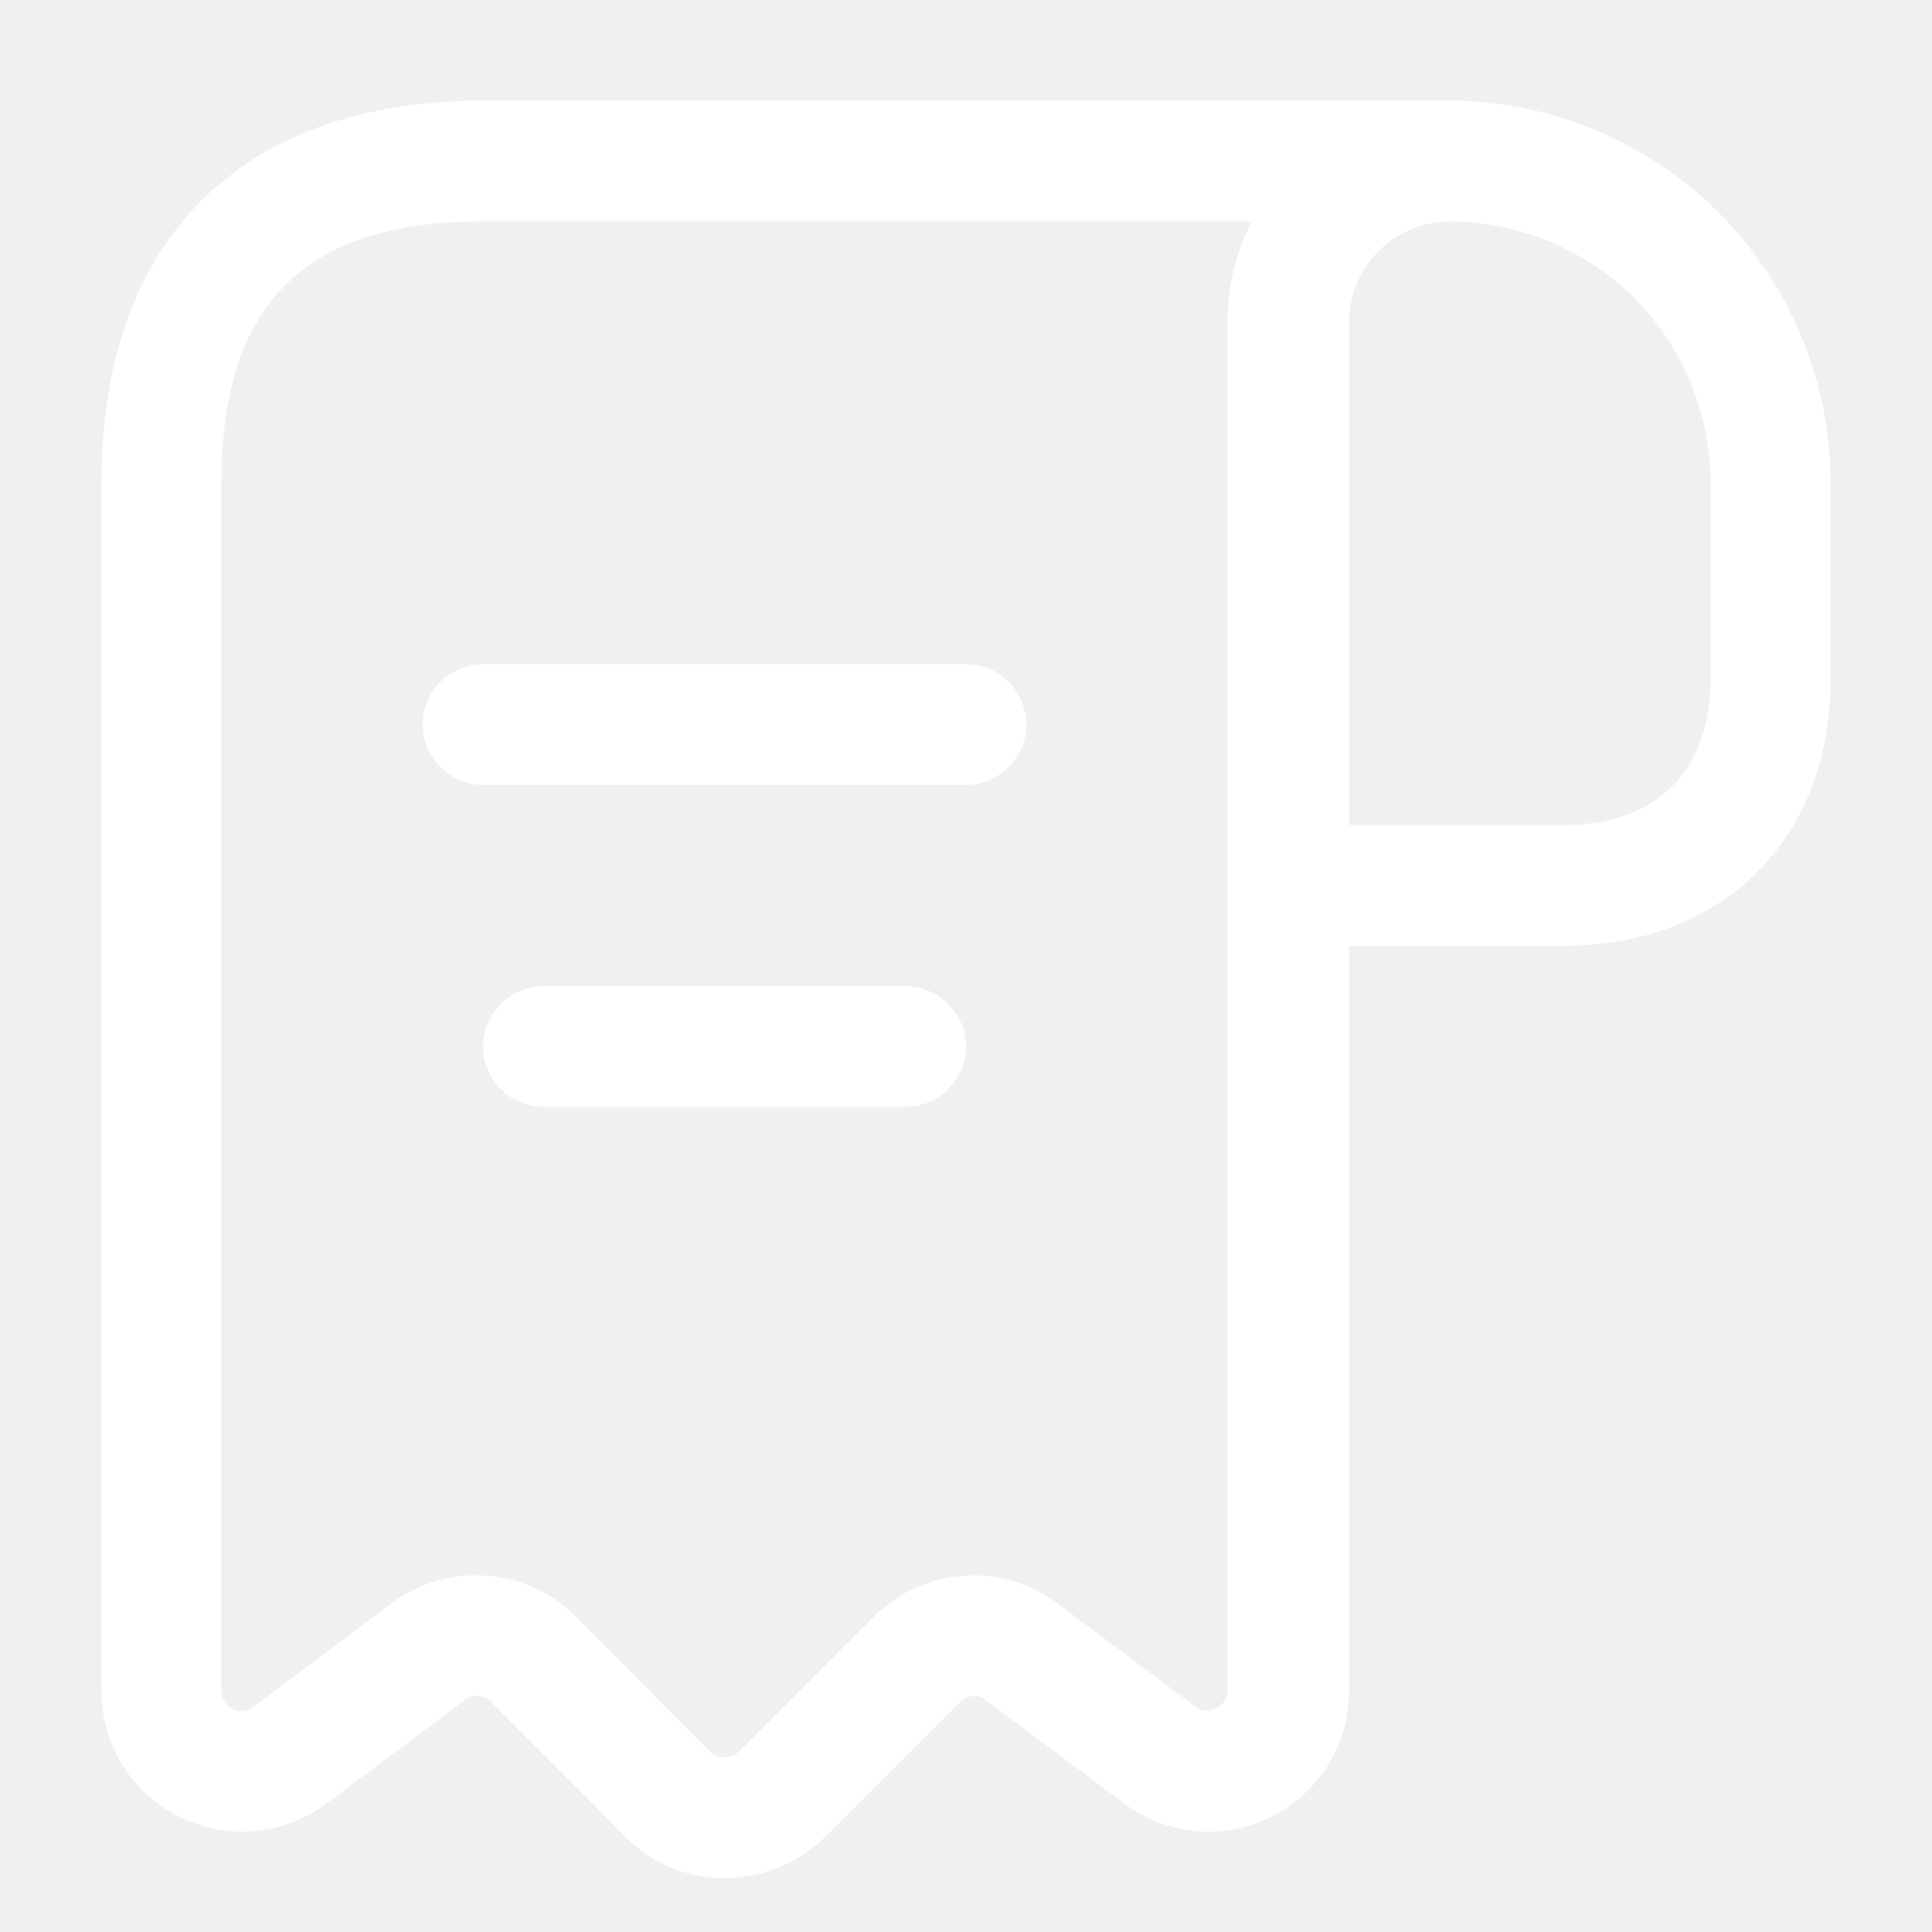
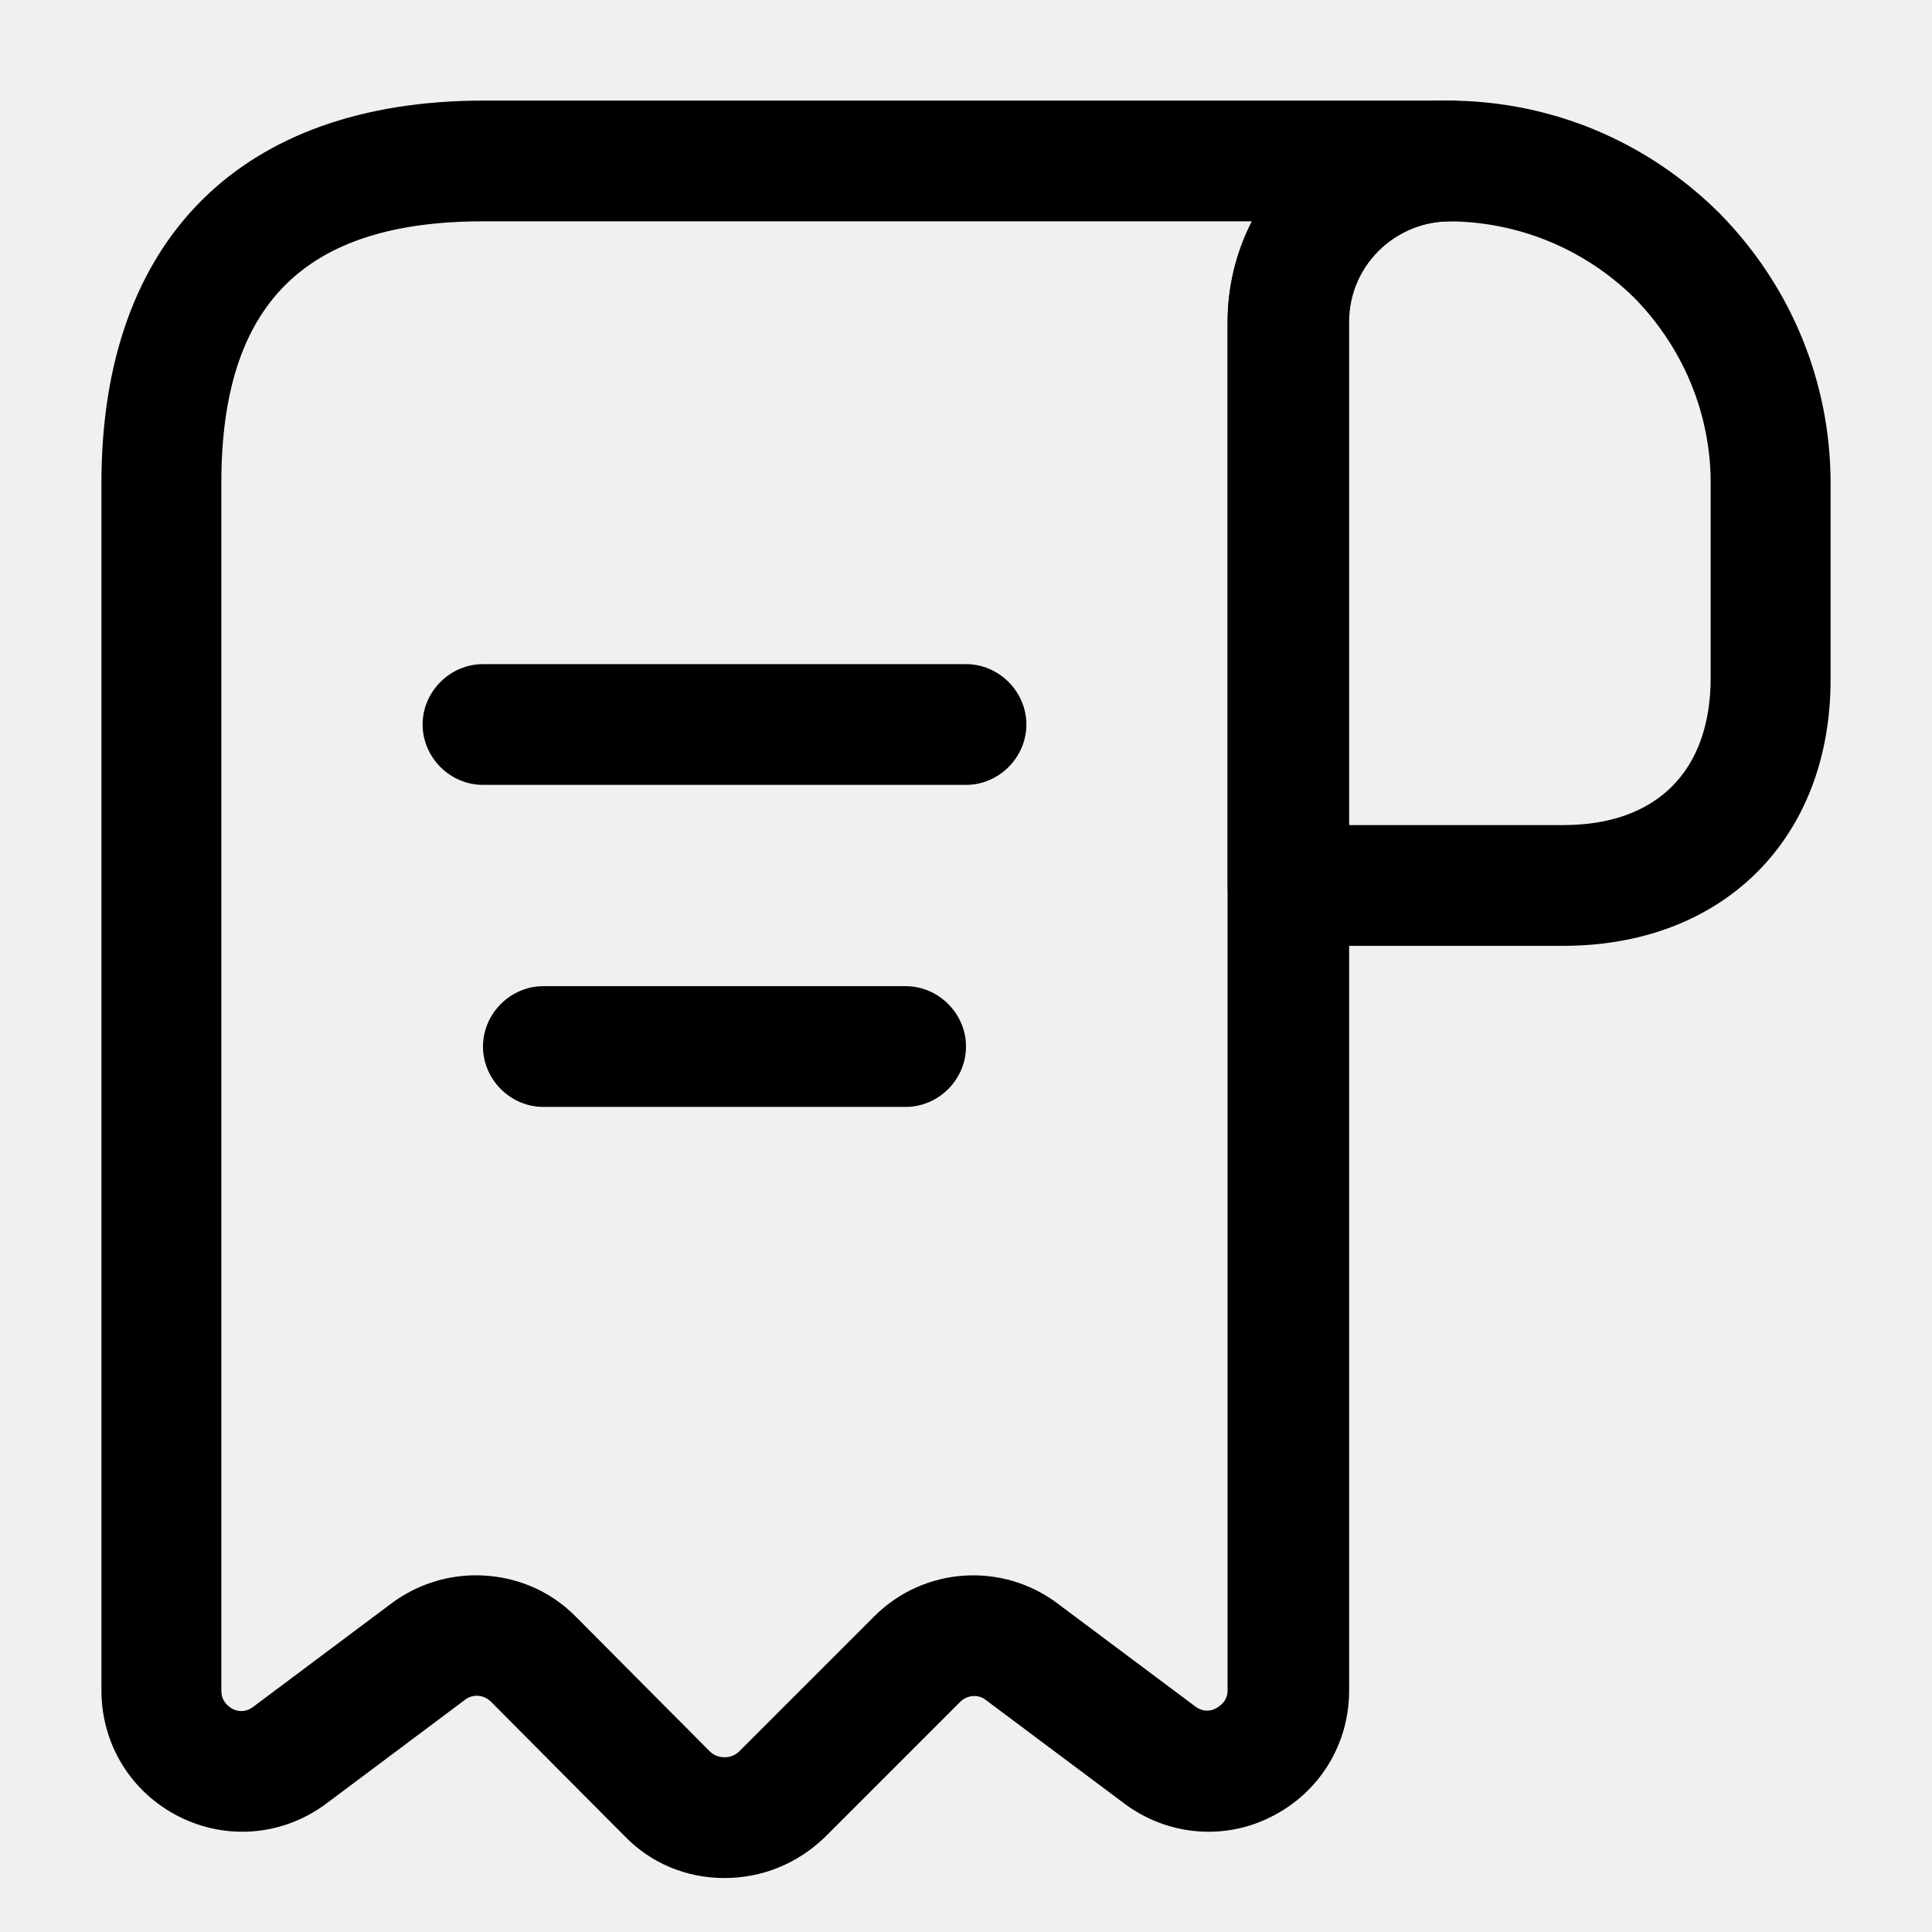
- <svg xmlns="http://www.w3.org/2000/svg" width="16" height="16" viewBox="0 0 16 16" fill="none">
-   <path d="M12.947 7.833H10.667C10.394 7.833 10.167 7.606 10.167 7.333V2.673C10.167 2.18 10.36 1.72 10.707 1.373C11.054 1.026 11.514 0.833 12.007 0.833H12.014C12.847 0.84 13.634 1.166 14.234 1.76C14.834 2.366 15.16 3.166 15.16 4V5.613C15.167 6.94 14.274 7.833 12.947 7.833ZM11.167 6.833H12.947C13.72 6.833 14.167 6.386 14.167 5.613V4C14.167 3.426 13.94 2.88 13.534 2.466C13.127 2.066 12.587 1.84 12.014 1.833C12.014 1.833 12.014 1.833 12.007 1.833C11.787 1.833 11.574 1.92 11.414 2.08C11.254 2.24 11.167 2.446 11.167 2.673V6.833Z" fill="white" />
-   <path d="M6 15.553C5.686 15.553 5.393 15.433 5.173 15.206L4.066 14.093C4.006 14.033 3.913 14.026 3.847 14.08L2.707 14.933C2.353 15.2 1.886 15.246 1.486 15.046C1.086 14.846 0.84 14.446 0.84 14V4C0.84 1.986 1.993 0.833 4.007 0.833H12.007C12.28 0.833 12.507 1.06 12.507 1.333C12.507 1.606 12.28 1.833 12.007 1.833C11.546 1.833 11.173 2.206 11.173 2.666V14C11.173 14.446 10.927 14.846 10.527 15.046C10.133 15.246 9.66 15.2 9.307 14.933L8.166 14.08C8.1 14.026 8.007 14.04 7.953 14.093L6.833 15.213C6.606 15.433 6.313 15.553 6 15.553ZM3.94 13.046C4.246 13.046 4.546 13.16 4.773 13.393L5.88 14.506C5.92 14.546 5.973 14.553 6 14.553C6.027 14.553 6.08 14.546 6.12 14.506L7.24 13.386C7.653 12.973 8.307 12.933 8.767 13.286L9.9 14.133C9.973 14.186 10.04 14.166 10.073 14.146C10.107 14.126 10.166 14.086 10.166 14V2.666C10.166 2.366 10.24 2.08 10.367 1.833H4C2.52 1.833 1.833 2.52 1.833 4V14C1.833 14.093 1.893 14.133 1.927 14.153C1.967 14.173 2.033 14.186 2.1 14.133L3.24 13.28C3.446 13.126 3.693 13.046 3.94 13.046Z" fill="white" />
-   <path d="M8 6.5H4C3.727 6.5 3.5 6.273 3.5 6C3.5 5.727 3.727 5.5 4 5.5H8C8.273 5.5 8.5 5.727 8.5 6C8.5 6.273 8.273 6.5 8 6.5Z" fill="white" />
-   <path d="M7.5 9.167H4.5C4.227 9.167 4 8.94 4 8.667C4 8.394 4.227 8.167 4.5 8.167H7.5C7.773 8.167 8 8.394 8 8.667C8 8.94 7.773 9.167 7.5 9.167Z" fill="white" />
+ <svg xmlns="http://www.w3.org/2000/svg" width="16" height="16" viewBox="0 0 16 16" fill="currentColor">
+   <path d="M12.947 7.833H10.667C10.394 7.833 10.167 7.606 10.167 7.333V2.673C10.167 2.18 10.36 1.72 10.707 1.373C11.054 1.026 11.514 0.833 12.007 0.833H12.014C12.847 0.84 13.634 1.166 14.234 1.76C14.834 2.366 15.16 3.166 15.16 4V5.613C15.167 6.94 14.274 7.833 12.947 7.833ZM11.167 6.833H12.947C13.72 6.833 14.167 6.386 14.167 5.613V4C14.167 3.426 13.94 2.88 13.534 2.466C13.127 2.066 12.587 1.84 12.014 1.833C12.014 1.833 12.014 1.833 12.007 1.833C11.787 1.833 11.574 1.92 11.414 2.08C11.254 2.24 11.167 2.446 11.167 2.673V6.833Z" fill="currentColor" />
+   <path d="M6 15.553C5.686 15.553 5.393 15.433 5.173 15.206L4.066 14.093C4.006 14.033 3.913 14.026 3.847 14.08L2.707 14.933C2.353 15.2 1.886 15.246 1.486 15.046C1.086 14.846 0.84 14.446 0.84 14V4C0.84 1.986 1.993 0.833 4.007 0.833H12.007C12.28 0.833 12.507 1.06 12.507 1.333C12.507 1.606 12.28 1.833 12.007 1.833C11.546 1.833 11.173 2.206 11.173 2.666V14C11.173 14.446 10.927 14.846 10.527 15.046C10.133 15.246 9.66 15.2 9.307 14.933L8.166 14.08C8.1 14.026 8.007 14.04 7.953 14.093L6.833 15.213C6.606 15.433 6.313 15.553 6 15.553ZM3.94 13.046C4.246 13.046 4.546 13.16 4.773 13.393L5.88 14.506C5.92 14.546 5.973 14.553 6 14.553C6.027 14.553 6.08 14.546 6.12 14.506L7.24 13.386C7.653 12.973 8.307 12.933 8.767 13.286L9.9 14.133C9.973 14.186 10.04 14.166 10.073 14.146C10.107 14.126 10.166 14.086 10.166 14V2.666C10.166 2.366 10.24 2.08 10.367 1.833H4C2.52 1.833 1.833 2.52 1.833 4V14C1.833 14.093 1.893 14.133 1.927 14.153C1.967 14.173 2.033 14.186 2.1 14.133L3.24 13.28C3.446 13.126 3.693 13.046 3.94 13.046Z" fill="currentColor" />
+   <path d="M8 6.5H4C3.727 6.5 3.5 6.273 3.5 6C3.5 5.727 3.727 5.5 4 5.5H8C8.273 5.5 8.5 5.727 8.5 6C8.5 6.273 8.273 6.5 8 6.5Z" fill="currentColor" />
+   <path d="M7.5 9.167H4.5C4.227 9.167 4 8.94 4 8.667C4 8.394 4.227 8.167 4.5 8.167H7.5C7.773 8.167 8 8.394 8 8.667C8 8.94 7.773 9.167 7.5 9.167Z" fill="currentColor" />
</svg>
